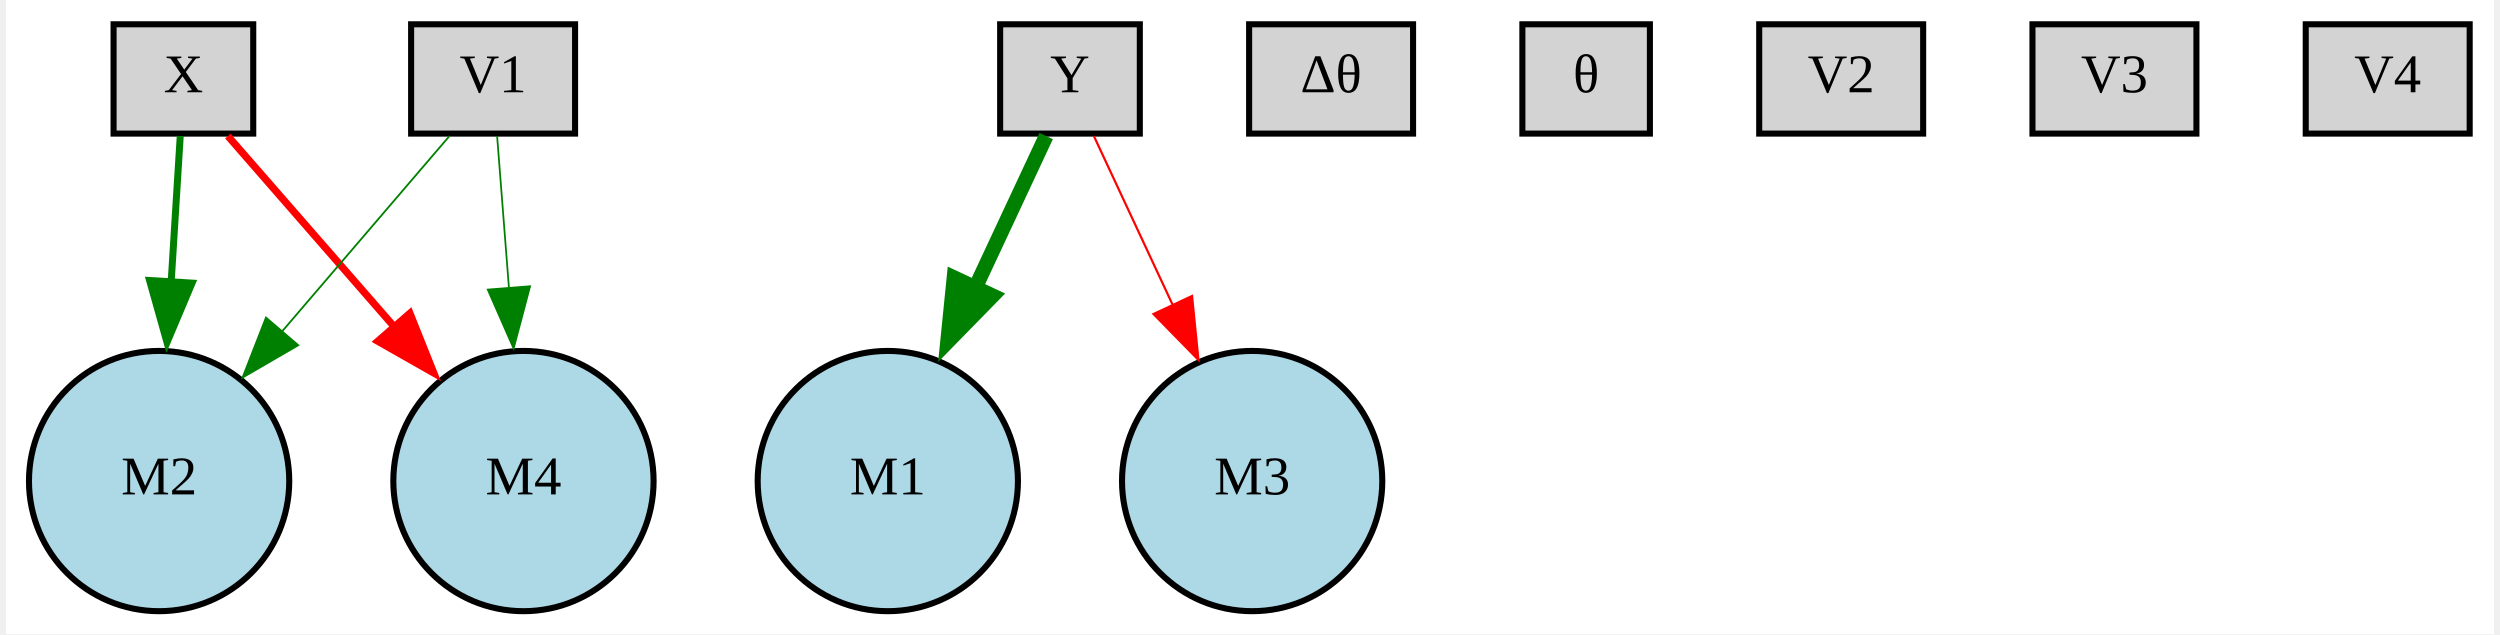
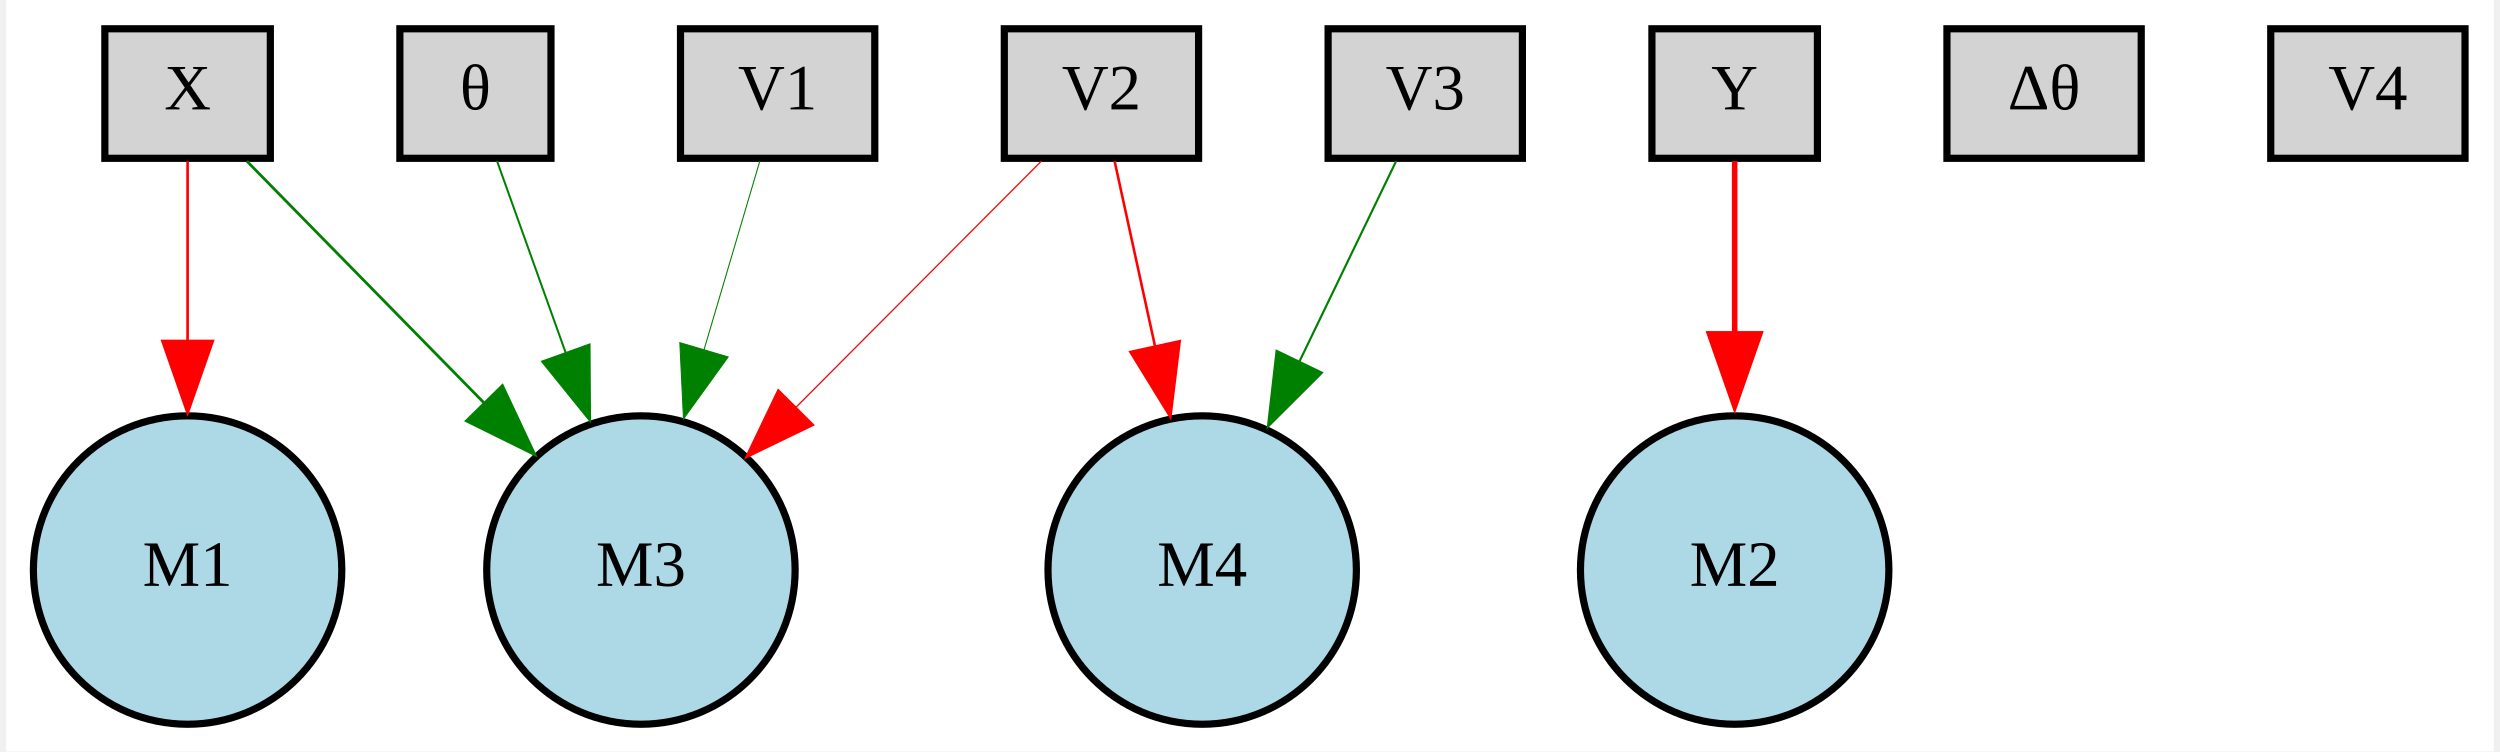
- <svg xmlns="http://www.w3.org/2000/svg" width="410pt" height="104pt" viewBox="0.00 0.00 409.71 104.43">
+ <svg xmlns="http://www.w3.org/2000/svg" width="346pt" height="104pt" viewBox="0.00 0.00 345.71 104.43">
  <g id="graph0" class="graph" transform="scale(1 1) rotate(0) translate(4 100.43)">
-     <polygon fill="white" stroke="none" points="-4,4 -4,-100.43 405.71,-100.43 405.71,4 -4,4" />
+     <polygon fill="white" stroke="none" points="-4,4 -4,-100.43 341.71,-100.43 341.71,4 -4,4" />
    <g id="node1" class="node">
-       <polygon fill="lightgray" stroke="black" points="36.71,-96.43 13.71,-96.43 13.71,-78.43 36.71,-78.43 36.71,-96.43" />
-       <text text-anchor="middle" x="25.21" y="-85.23" font-family="Times New Roman,serif" font-size="9.00">X</text>
+       <polygon fill="lightgray" stroke="black" points="32.71,-96.43 9.71,-96.43 9.71,-78.43 32.71,-78.43 32.71,-96.43" />
+       <text text-anchor="middle" x="21.21" y="-85.23" font-family="Times New Roman,serif" font-size="9.00">X</text>
+     </g>
+     <g id="node9" class="node">
+       <ellipse fill="lightblue" stroke="black" cx="21.21" cy="-21.21" rx="21.43" ry="21.43" />
+       <text text-anchor="middle" x="21.21" y="-19.01" font-family="Times New Roman,serif" font-size="9.00">M1</text>
+     </g>
+     <g id="edge1" class="edge">
+       <path fill="none" stroke="red" stroke-width="0.37" d="M21.21,-78.03C21.21,-71.54 21.21,-62.13 21.21,-52.88" />
+       <polygon fill="red" stroke="red" stroke-width="0.37" points="24.71,-53.04 21.21,-43.04 17.71,-53.04 24.71,-53.04" />
+     </g>
+     <g id="node11" class="node">
+       <ellipse fill="lightblue" stroke="black" cx="84.21" cy="-21.21" rx="21.43" ry="21.43" />
+       <text text-anchor="middle" x="84.21" y="-19.01" font-family="Times New Roman,serif" font-size="9.00">M3</text>
+     </g>
+     <g id="edge2" class="edge">
+       <path fill="none" stroke="green" stroke-width="0.39" d="M29.45,-78.03C37.85,-69.47 51.23,-55.84 62.66,-44.18" />
+       <polygon fill="green" stroke="green" stroke-width="0.39" points="64.96,-46.84 69.46,-37.25 59.96,-41.94 64.96,-46.84" />
+     </g>
+     <g id="node2" class="node">
+       <polygon fill="lightgray" stroke="black" points="247.71,-96.43 224.71,-96.43 224.71,-78.43 247.71,-78.43 247.71,-96.43" />
+       <text text-anchor="middle" x="236.21" y="-85.23" font-family="Times New Roman,serif" font-size="9.00">Y</text>
    </g>
    <g id="node10" class="node">
-       <ellipse fill="lightblue" stroke="black" cx="21.21" cy="-21.21" rx="21.43" ry="21.43" />
-       <text text-anchor="middle" x="21.21" y="-19.01" font-family="Times New Roman,serif" font-size="9.00">M2</text>
+       <ellipse fill="lightblue" stroke="black" cx="236.21" cy="-21.21" rx="21.43" ry="21.43" />
+       <text text-anchor="middle" x="236.21" y="-19.01" font-family="Times New Roman,serif" font-size="9.00">M2</text>
    </g>
-     <g id="edge1" class="edge">
-       <path fill="none" stroke="green" stroke-width="1.15" d="M24.69,-78.03C24.3,-71.75 23.74,-62.73 23.18,-53.76" />
-       <polygon fill="green" stroke="green" stroke-width="1.15" points="26.63,-53.81 22.51,-44.04 19.64,-54.24 26.63,-53.81" />
+     <g id="edge3" class="edge">
+       <path fill="none" stroke="red" stroke-width="0.77" d="M236.21,-78.03C236.21,-71.75 236.21,-62.73 236.21,-53.76" />
+       <polygon fill="red" stroke="red" stroke-width="0.77" points="239.71,-54.04 236.21,-44.04 232.71,-54.04 239.71,-54.04" />
+     </g>
+     <g id="node3" class="node">
+       <polygon fill="lightgray" stroke="black" points="292.71,-96.43 265.71,-96.43 265.71,-78.43 292.71,-78.43 292.71,-96.43" />
+       <text text-anchor="middle" x="279.21" y="-85.23" font-family="Times New Roman,serif" font-size="9.00">Δθ</text>
+     </g>
+     <g id="node4" class="node">
+       <polygon fill="lightgray" stroke="black" points="71.71,-96.43 50.71,-96.43 50.71,-78.43 71.71,-78.43 71.71,-96.43" />
+       <text text-anchor="middle" x="61.21" y="-85.23" font-family="Times New Roman,serif" font-size="9.00">θ</text>
+     </g>
+     <g id="edge4" class="edge">
+       <path fill="none" stroke="green" stroke-width="0.28" d="M64.22,-78.03C66.69,-71.13 70.35,-60.92 73.86,-51.11" />
+       <polygon fill="green" stroke="green" stroke-width="0.28" points="77.07,-52.55 77.14,-41.95 70.48,-50.19 77.07,-52.55" />
+     </g>
+     <g id="node5" class="node">
+       <polygon fill="lightgray" stroke="black" points="116.71,-96.43 89.71,-96.43 89.71,-78.43 116.71,-78.43 116.71,-96.43" />
+       <text text-anchor="middle" x="103.21" y="-85.23" font-family="Times New Roman,serif" font-size="9.00">V1</text>
+     </g>
+     <g id="edge5" class="edge">
+       <path fill="none" stroke="green" stroke-width="0.15" d="M100.73,-78.03C98.72,-71.25 95.77,-61.28 92.92,-51.63" />
+       <polygon fill="green" stroke="green" stroke-width="0.15" points="96.33,-50.82 90.13,-42.23 89.62,-52.81 96.33,-50.82" />
+     </g>
+     <g id="node6" class="node">
+       <polygon fill="lightgray" stroke="black" points="161.71,-96.43 134.71,-96.43 134.71,-78.43 161.71,-78.43 161.71,-96.43" />
+       <text text-anchor="middle" x="148.21" y="-85.23" font-family="Times New Roman,serif" font-size="9.00">V2</text>
+     </g>
+     <g id="edge6" class="edge">
+       <path fill="none" stroke="red" stroke-width="0.18" d="M139.85,-78.03C131.2,-69.36 117.37,-55.48 105.65,-43.72" />
+       <polygon fill="red" stroke="red" stroke-width="0.18" points="108.24,-41.36 98.7,-36.75 103.28,-46.3 108.24,-41.36" />
    </g>
    <g id="node12" class="node">
-       <ellipse fill="lightblue" stroke="black" cx="81.21" cy="-21.21" rx="21.43" ry="21.43" />
-       <text text-anchor="middle" x="81.21" y="-19.01" font-family="Times New Roman,serif" font-size="9.00">M4</text>
+       <ellipse fill="lightblue" stroke="black" cx="162.21" cy="-21.21" rx="21.43" ry="21.43" />
+       <text text-anchor="middle" x="162.21" y="-19.01" font-family="Times New Roman,serif" font-size="9.00">M4</text>
    </g>
-     <g id="edge2" class="edge">
-       <path fill="none" stroke="red" stroke-width="1.2" d="M32.53,-78.03C39.57,-69.96 50.56,-57.37 60.31,-46.18" />
-       <polygon fill="red" stroke="red" stroke-width="1.2" points="62.51,-48.84 66.44,-39.01 57.23,-44.24 62.51,-48.84" />
-     </g>
-     <g id="node2" class="node">
-       <polygon fill="lightgray" stroke="black" points="182.71,-96.43 159.71,-96.43 159.71,-78.43 182.71,-78.43 182.71,-96.43" />
-       <text text-anchor="middle" x="171.21" y="-85.23" font-family="Times New Roman,serif" font-size="9.00">Y</text>
-     </g>
-     <g id="node9" class="node">
-       <ellipse fill="lightblue" stroke="black" cx="141.21" cy="-21.21" rx="21.43" ry="21.43" />
-       <text text-anchor="middle" x="141.21" y="-19.01" font-family="Times New Roman,serif" font-size="9.00">M1</text>
-     </g>
-     <g id="edge3" class="edge">
-       <path fill="none" stroke="green" stroke-width="2.44" d="M167.29,-78.03C164.23,-71.48 159.78,-61.96 155.42,-52.63" />
-       <polygon fill="green" stroke="green" stroke-width="2.44" points="158.46,-51.72 151.06,-44.15 152.12,-54.69 158.46,-51.72" />
-     </g>
-     <g id="node11" class="node">
-       <ellipse fill="lightblue" stroke="black" cx="201.21" cy="-21.21" rx="21.43" ry="21.43" />
-       <text text-anchor="middle" x="201.21" y="-19.01" font-family="Times New Roman,serif" font-size="9.00">M3</text>
-     </g>
-     <g id="edge4" class="edge">
-       <path fill="none" stroke="red" stroke-width="0.36" d="M175.14,-78.03C178.47,-70.9 183.45,-60.24 188.16,-50.14" />
-       <polygon fill="red" stroke="red" stroke-width="0.36" points="191.31,-51.69 192.37,-41.15 184.96,-48.72 191.31,-51.69" />
-     </g>
-     <g id="node3" class="node">
-       <polygon fill="lightgray" stroke="black" points="227.71,-96.43 200.71,-96.43 200.71,-78.43 227.71,-78.43 227.71,-96.43" />
-       <text text-anchor="middle" x="214.21" y="-85.23" font-family="Times New Roman,serif" font-size="9.00">Δθ</text>
-     </g>
-     <g id="node4" class="node">
-       <polygon fill="lightgray" stroke="black" points="266.71,-96.43 245.71,-96.43 245.71,-78.43 266.71,-78.43 266.71,-96.43" />
-       <text text-anchor="middle" x="256.21" y="-85.23" font-family="Times New Roman,serif" font-size="9.00">θ</text>
-     </g>
-     <g id="node5" class="node">
-       <polygon fill="lightgray" stroke="black" points="89.71,-96.43 62.71,-96.43 62.71,-78.43 89.71,-78.43 89.71,-96.43" />
-       <text text-anchor="middle" x="76.21" y="-85.23" font-family="Times New Roman,serif" font-size="9.00">V1</text>
-     </g>
-     <g id="edge6" class="edge">
-       <path fill="none" stroke="green" stroke-width="0.3" d="M69.02,-78.03C62.02,-69.86 51.05,-57.04 41.38,-45.76" />
-       <polygon fill="green" stroke="green" stroke-width="0.3" points="44.12,-43.58 34.96,-38.26 38.81,-48.13 44.12,-43.58" />
-     </g>
-     <g id="edge5" class="edge">
-       <path fill="none" stroke="green" stroke-width="0.29" d="M76.87,-78.03C77.37,-71.54 78.11,-62.13 78.83,-52.88" />
-       <polygon fill="green" stroke="green" stroke-width="0.29" points="82.3,-53.29 79.59,-43.04 75.33,-52.74 82.3,-53.29" />
-     </g>
-     <g id="node6" class="node">
-       <polygon fill="lightgray" stroke="black" points="311.71,-96.43 284.71,-96.43 284.71,-78.43 311.71,-78.43 311.71,-96.43" />
-       <text text-anchor="middle" x="298.21" y="-85.23" font-family="Times New Roman,serif" font-size="9.00">V2</text>
+     <g id="edge7" class="edge">
+       <path fill="none" stroke="red" stroke-width="0.36" d="M150.04,-78.03C151.5,-71.37 153.62,-61.63 155.69,-52.15" />
+       <polygon fill="red" stroke="red" stroke-width="0.36" points="159.08,-53.01 157.79,-42.5 152.24,-51.52 159.08,-53.01" />
    </g>
    <g id="node7" class="node">
-       <polygon fill="lightgray" stroke="black" points="356.71,-96.43 329.71,-96.43 329.71,-78.43 356.71,-78.43 356.71,-96.43" />
-       <text text-anchor="middle" x="343.21" y="-85.23" font-family="Times New Roman,serif" font-size="9.00">V3</text>
+       <polygon fill="lightgray" stroke="black" points="206.71,-96.43 179.71,-96.43 179.71,-78.43 206.71,-78.43 206.71,-96.43" />
+       <text text-anchor="middle" x="193.21" y="-85.23" font-family="Times New Roman,serif" font-size="9.00">V3</text>
+     </g>
+     <g id="edge8" class="edge">
+       <path fill="none" stroke="green" stroke-width="0.3" d="M189.16,-78.03C185.72,-70.9 180.57,-60.24 175.7,-50.14" />
+       <polygon fill="green" stroke="green" stroke-width="0.3" points="178.85,-48.63 171.35,-41.15 172.55,-51.67 178.85,-48.63" />
    </g>
    <g id="node8" class="node">
-       <polygon fill="lightgray" stroke="black" points="401.71,-96.43 374.71,-96.43 374.71,-78.43 401.71,-78.43 401.71,-96.43" />
-       <text text-anchor="middle" x="388.21" y="-85.23" font-family="Times New Roman,serif" font-size="9.00">V4</text>
+       <polygon fill="lightgray" stroke="black" points="337.71,-96.43 310.71,-96.43 310.71,-78.43 337.71,-78.43 337.71,-96.43" />
+       <text text-anchor="middle" x="324.21" y="-85.23" font-family="Times New Roman,serif" font-size="9.00">V4</text>
    </g>
  </g>
</svg>
